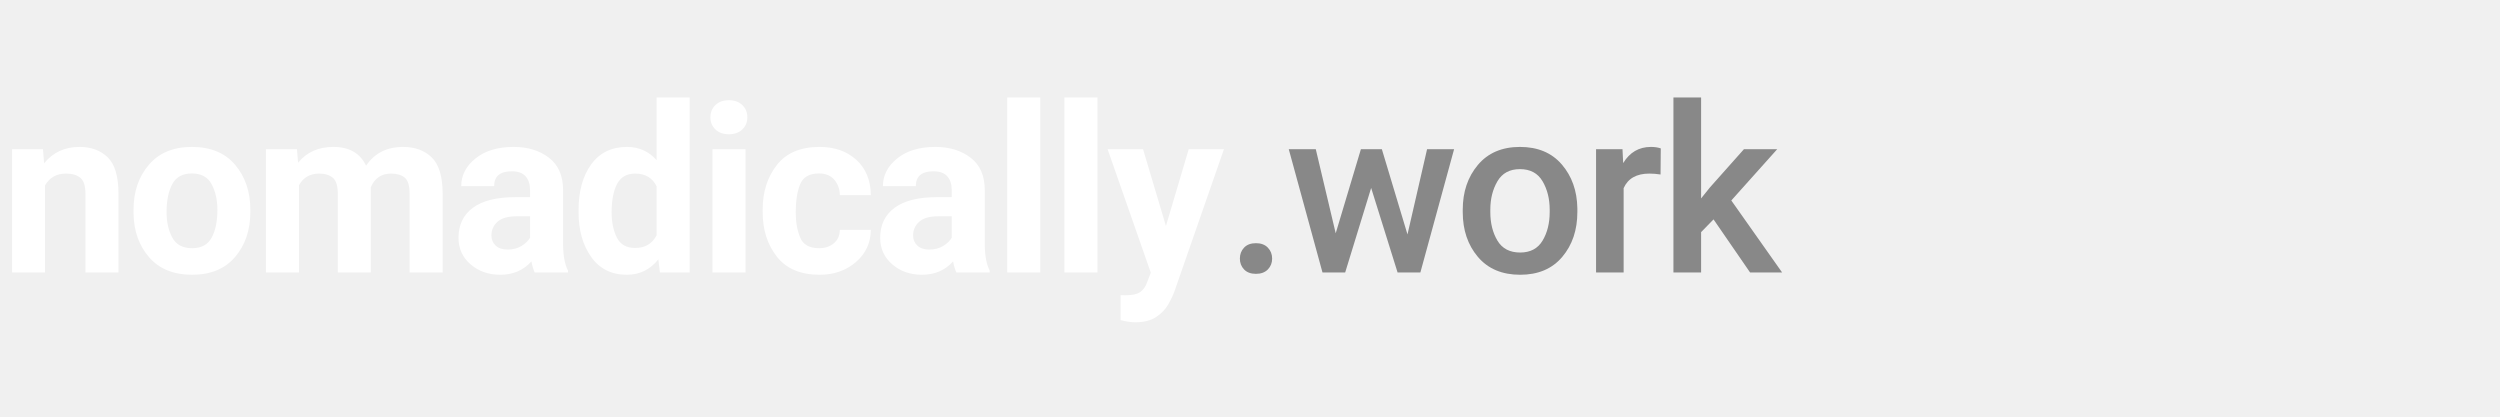
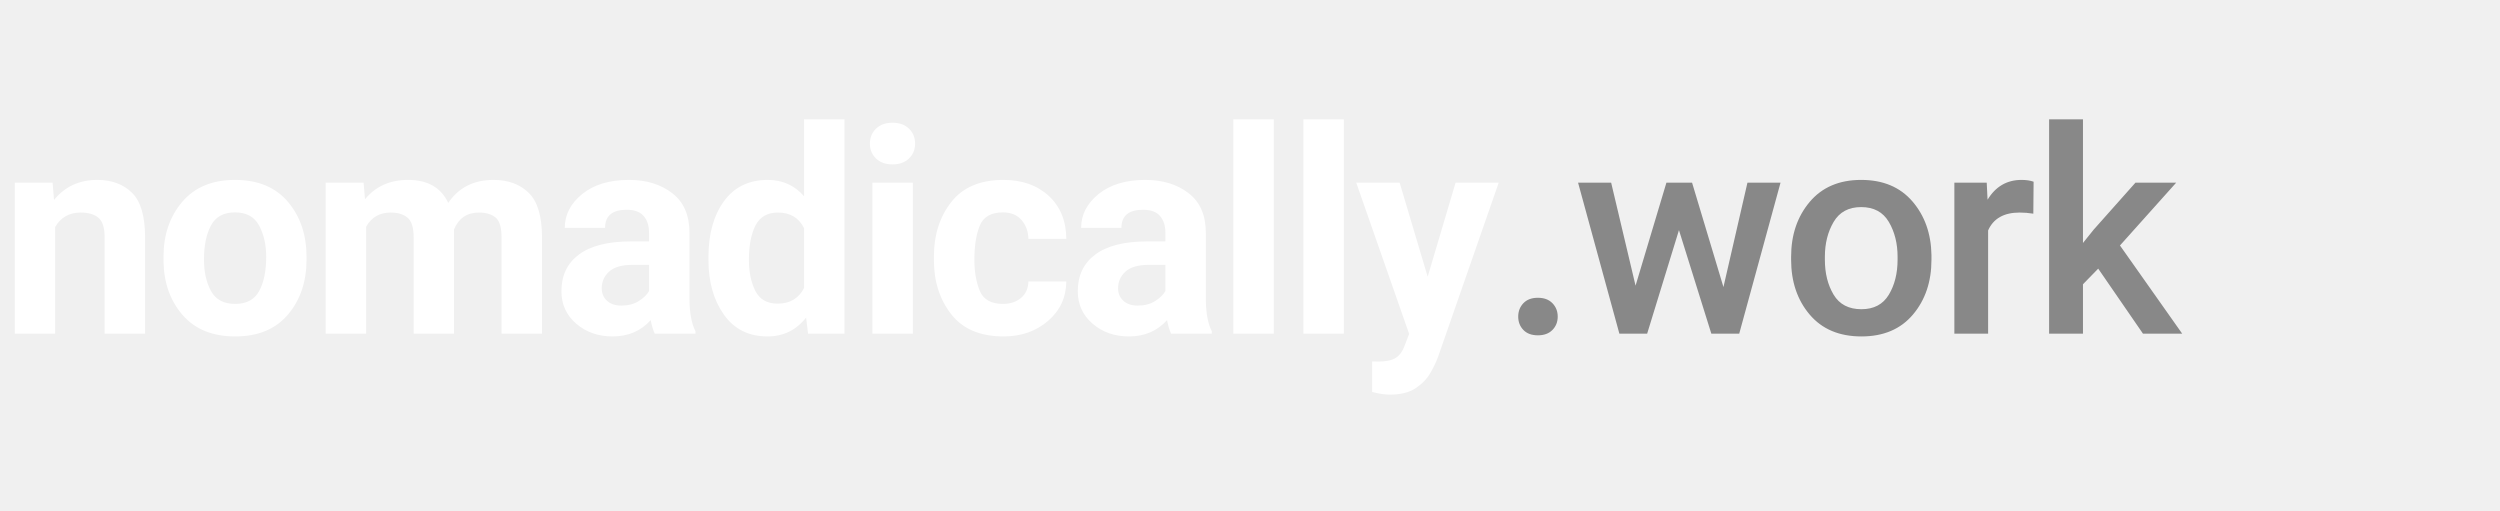
- <svg xmlns="http://www.w3.org/2000/svg" width="1200" height="200" viewBox="0 0 1200 200" role="img" aria-label="nomadically.work">
+ <svg xmlns="http://www.w3.org/2000/svg" width="980" height="200" viewBox="0 0 980 200" role="img" aria-label="nomadically.work">
  <defs>
    <style>
      .wordmark {
        font-family: system-ui, -apple-system, "Segoe UI", Roboto, "Helvetica Neue", Arial, "Noto Sans", "Liberation Sans", sans-serif;
        font-size: 112px;
        font-weight: 700;
        letter-spacing: -0.02em;
        fill: #ffffff;
      }
      .dotwork {
        font-weight: 500;
        fill: #888888;
      }
    </style>
  </defs>
  <rect width="100%" height="100%" fill="none" />
  <text x="0" y="50%" class="wordmark" dominant-baseline="middle" text-anchor="start">
    nomadically<tspan class="dotwork">.work</tspan>
  </text>
</svg>
